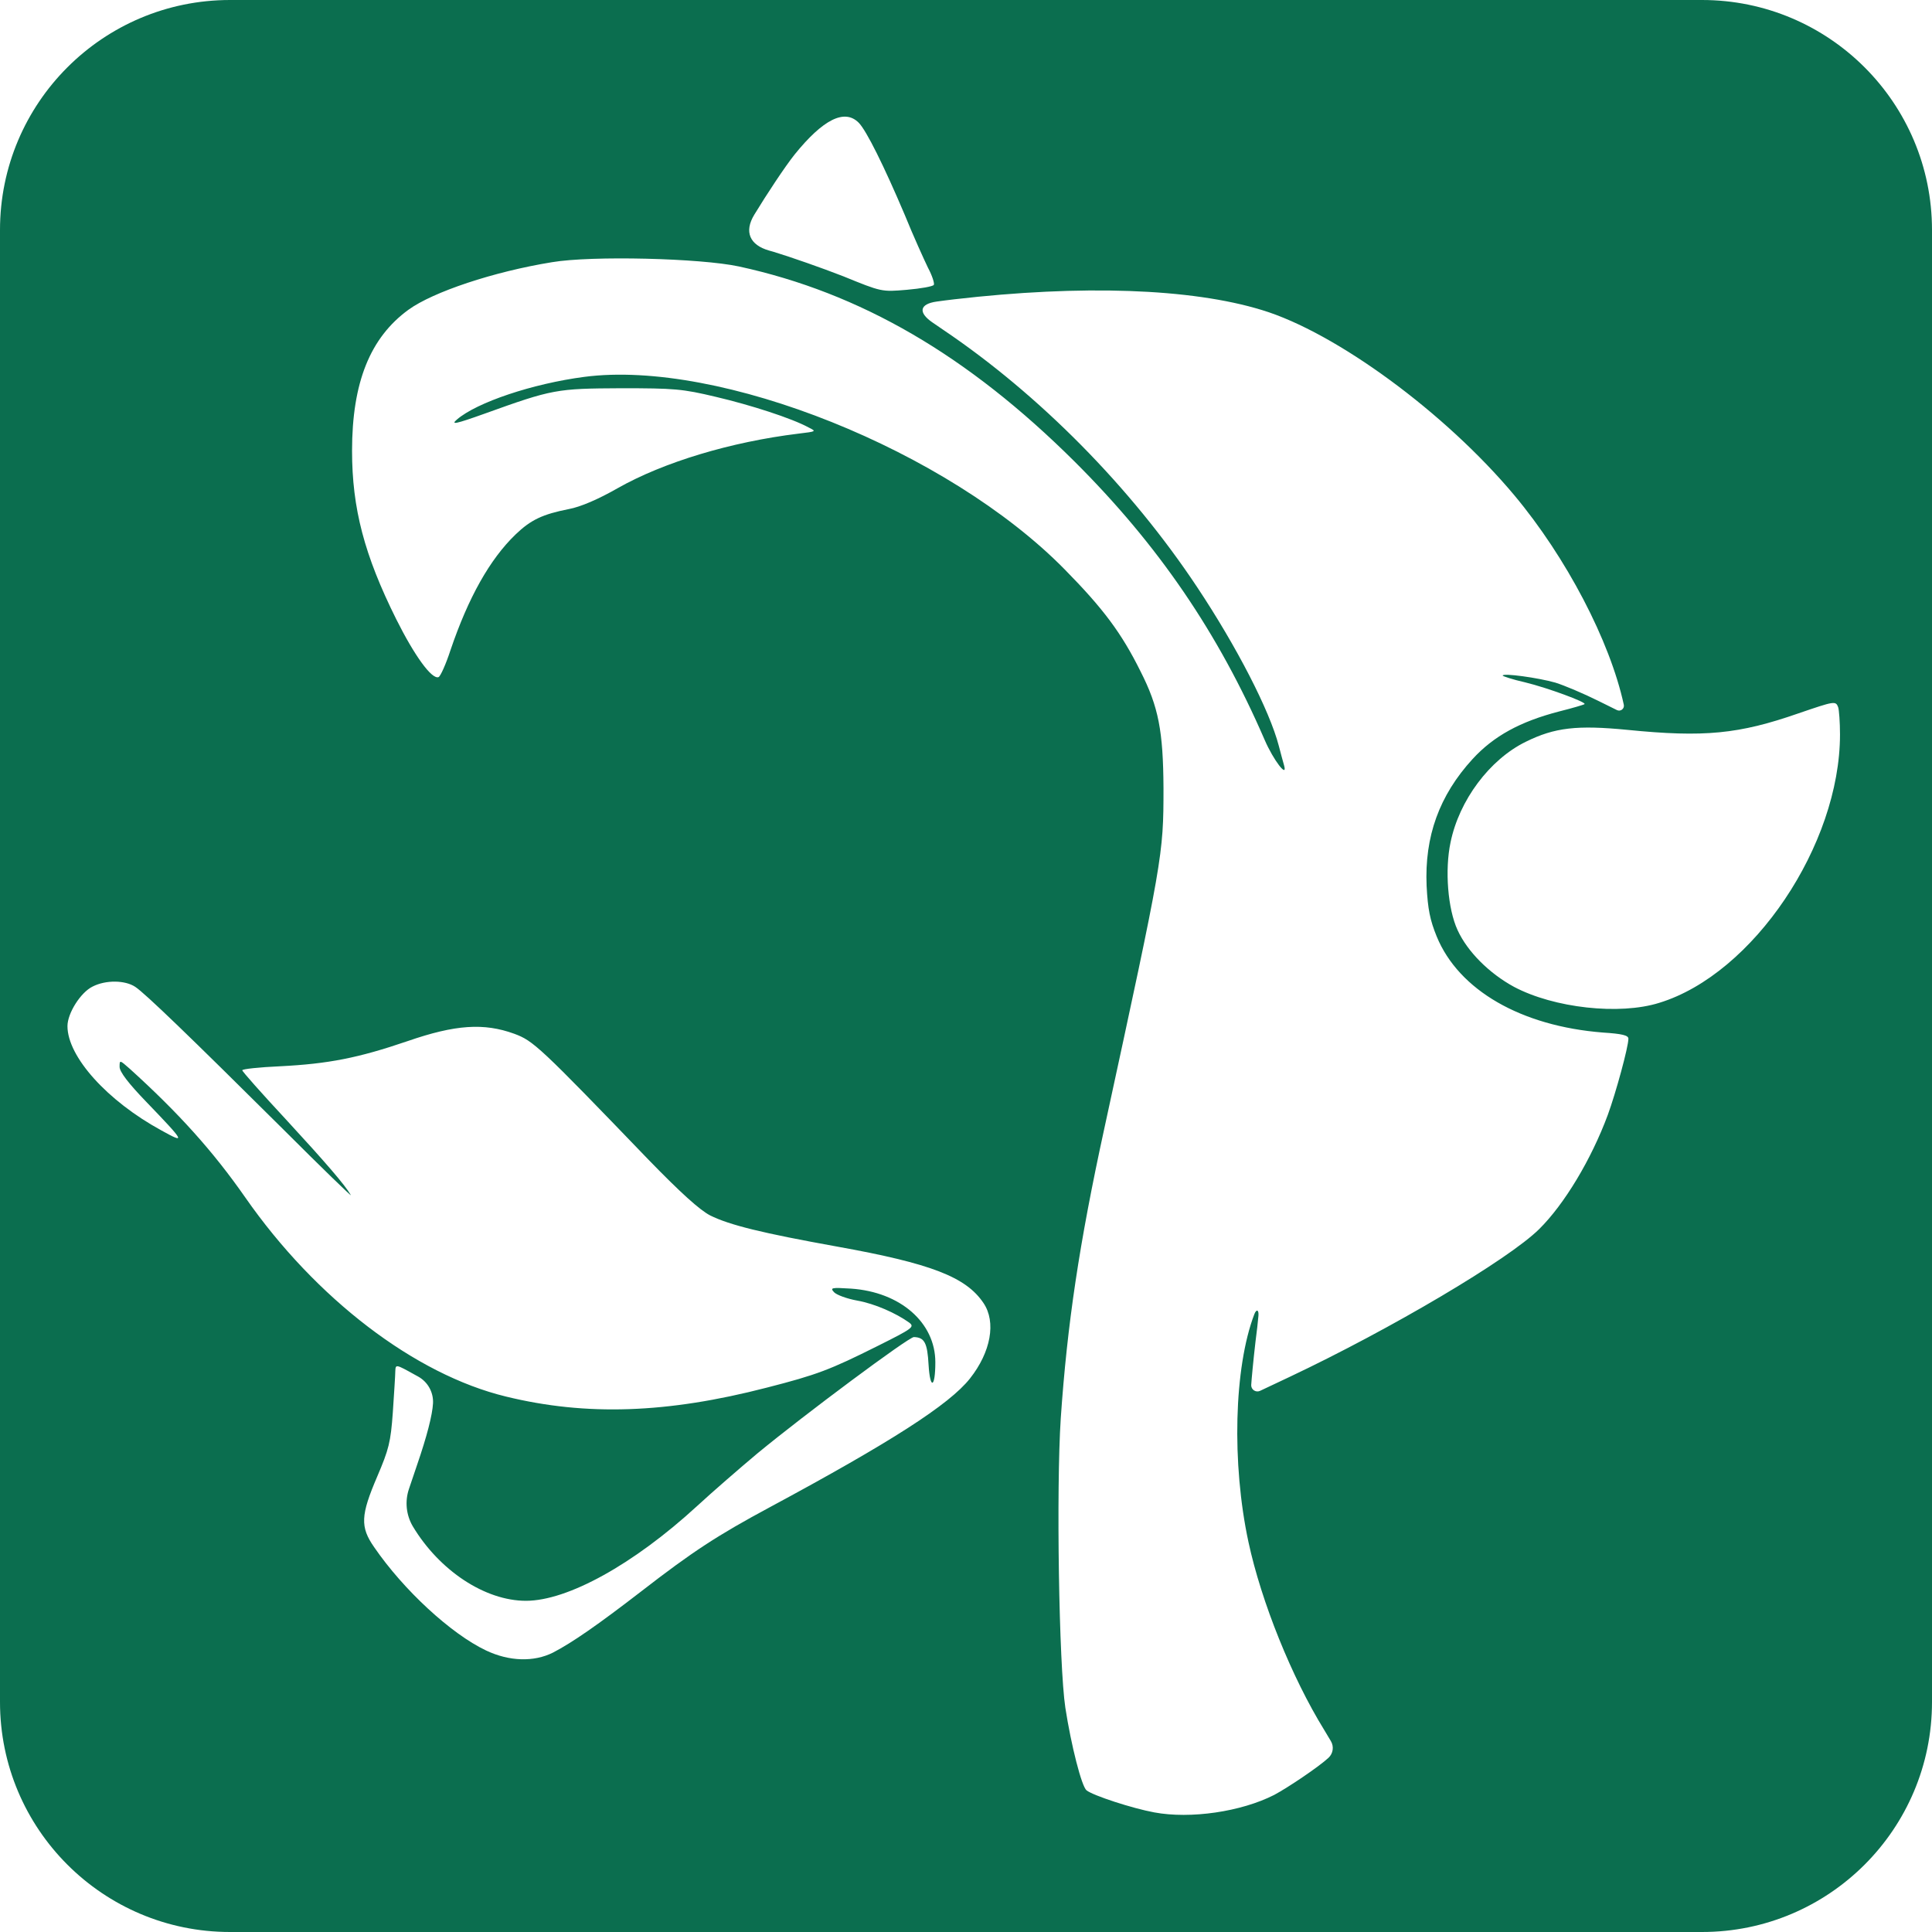
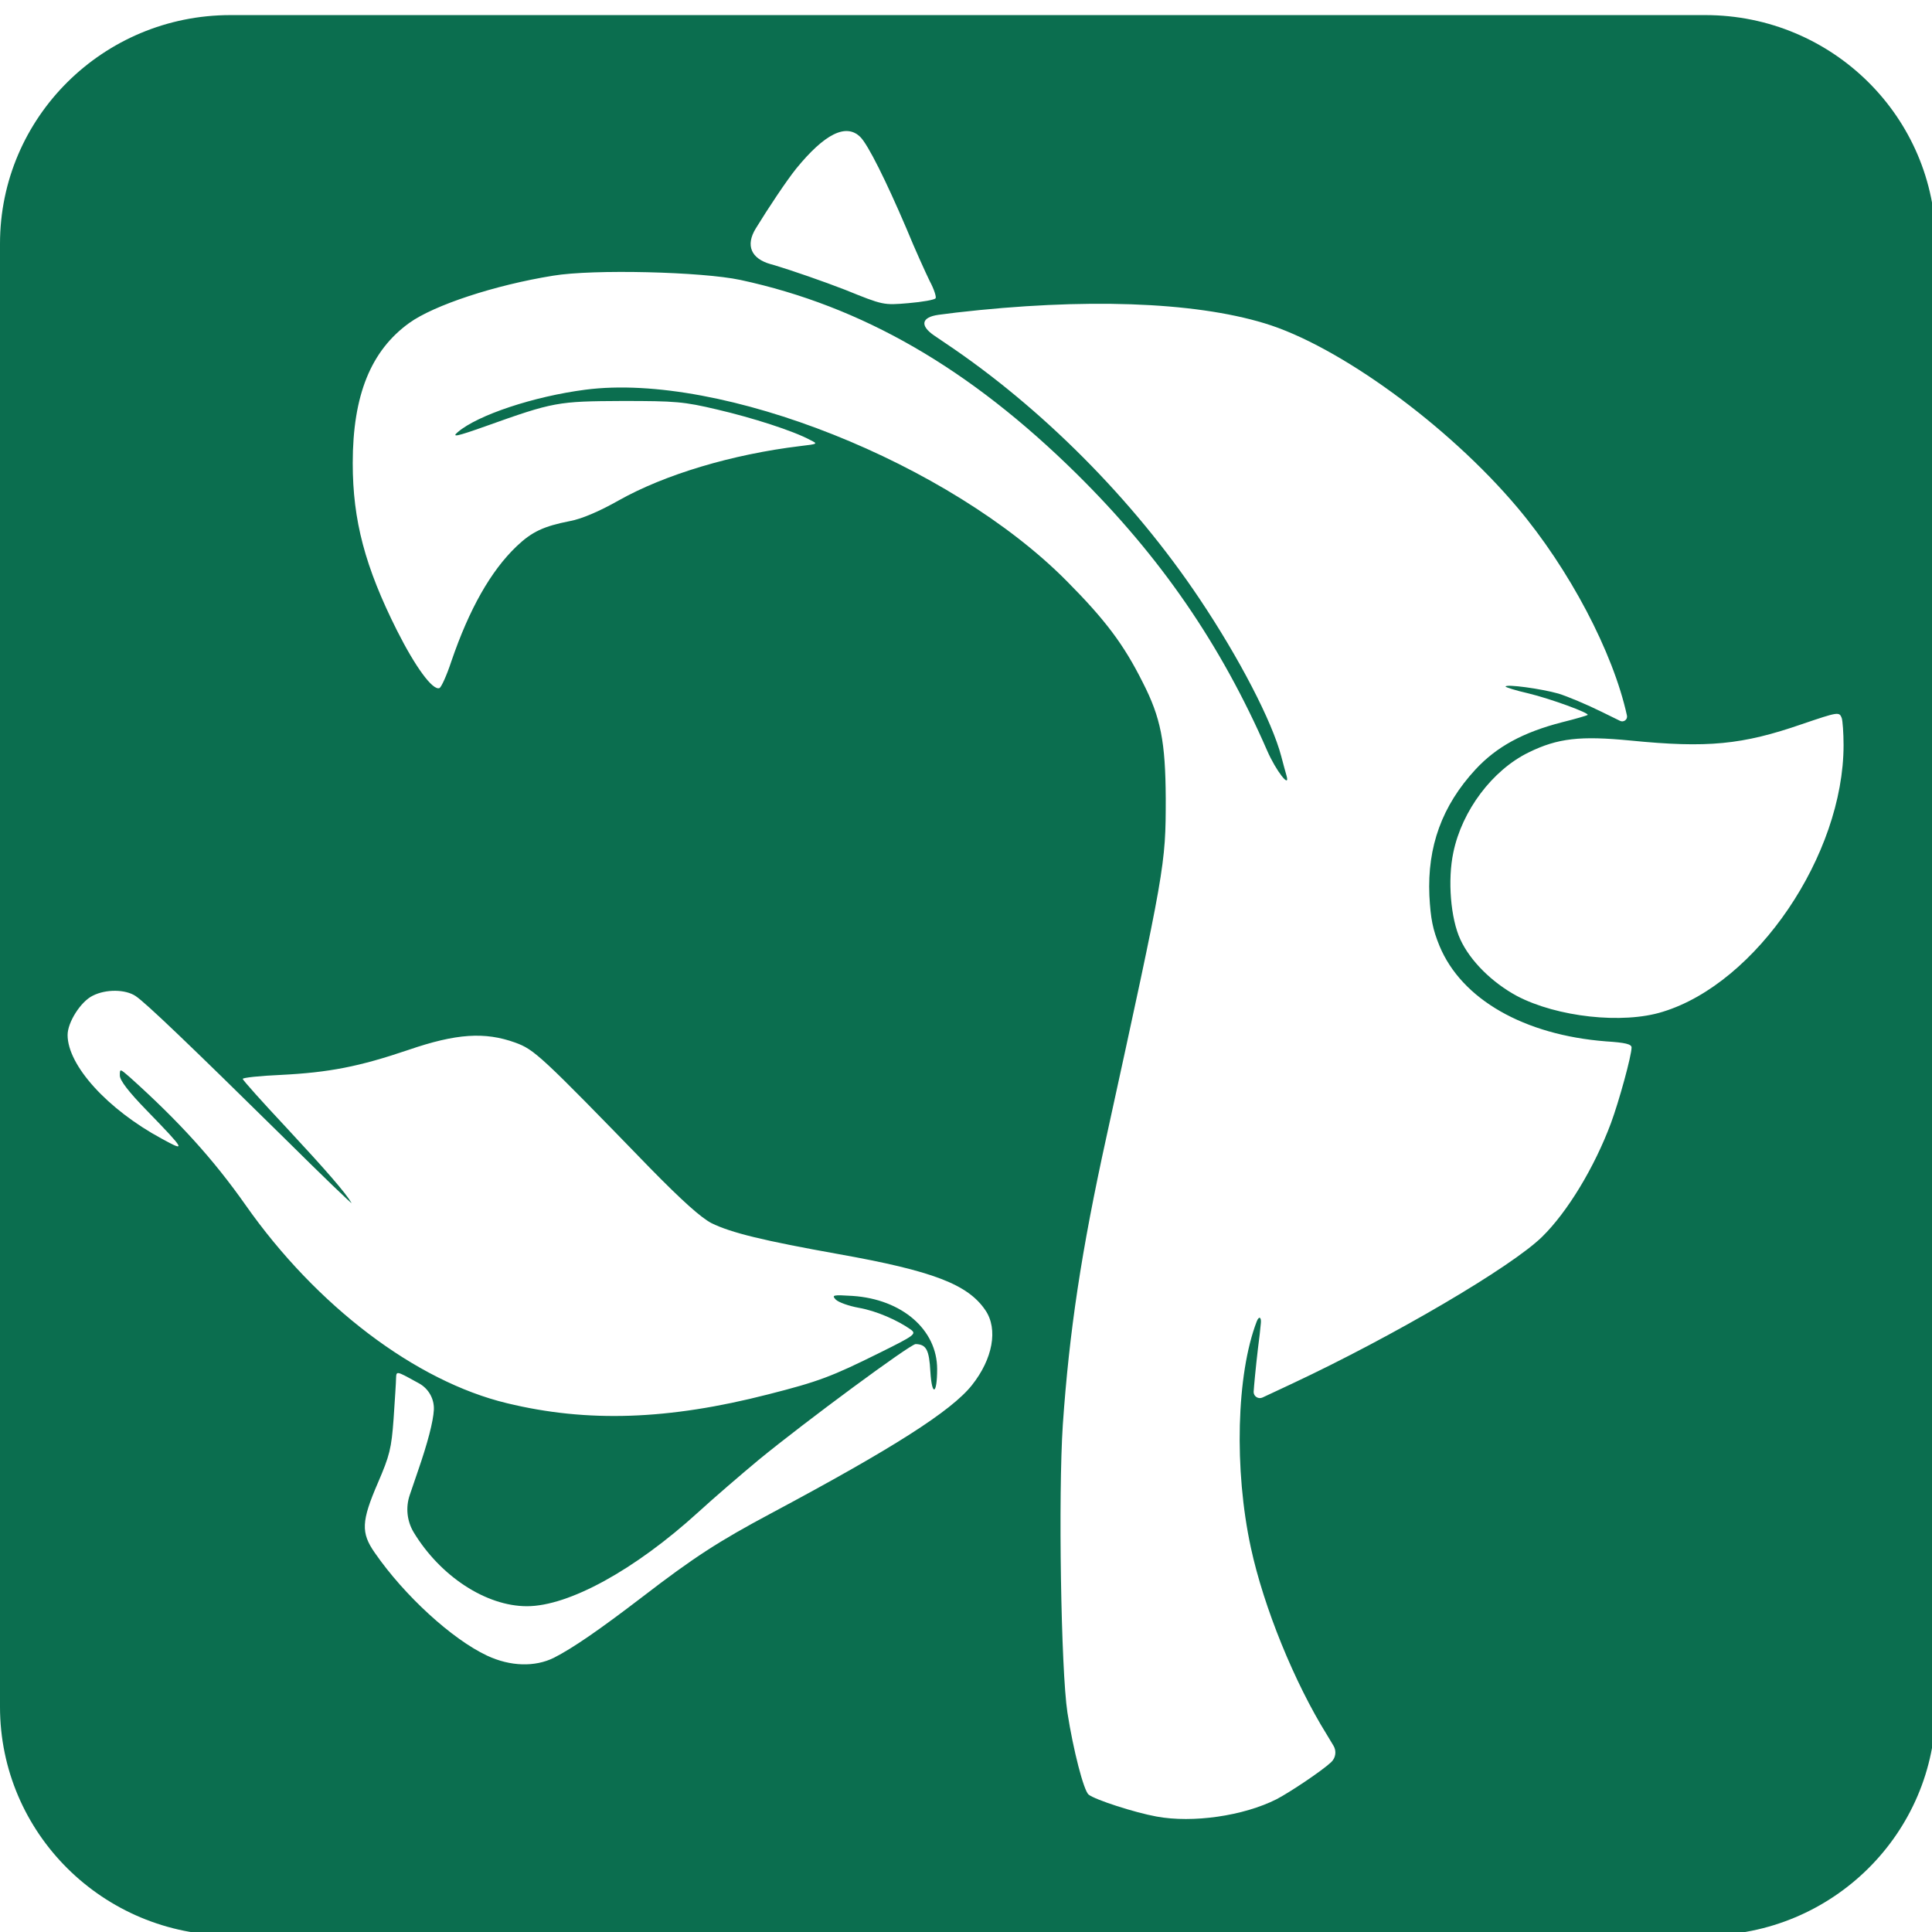
- <svg xmlns="http://www.w3.org/2000/svg" width="840" height="840" viewBox="0 0 840 840" fill="none" version="1.1" id="svg1">
+ <svg xmlns="http://www.w3.org/2000/svg" width="256" height="256" viewBox="0 0 256 256" fill="none" version="1.1" id="svg1">
  <defs id="defs1" />
-   <path fill-rule="evenodd" clip-rule="evenodd" d="M840 100C840 44.772 795.228 0 740 0H100C44.772 0 0 44.772 0 100V740C0 795.228 44.772 840 100 840H740C795.228 840 840 795.228 840 740V100ZM394.267 126C383.333 126.933 383.334 126.933 366.667 120.133C357.467 116.533 343.733 111.733 336.267 109.467C335.64 109.291 335.021 109.116 334.412 108.943C325.991 106.548 323.407 100.809 327.96 93.331C333.439 84.333 341.23 72.535 345.467 67.2C357.867 51.867 367.2 47.2 373.333 53.333C376.666 56.666 384.4 72.266 393.333 93.333C397.066 102.533 401.733 112.8 403.467 116.4C405.333 119.866 406.399 123.332 406 123.866C405.6 124.533 400.4 125.467 394.267 126ZM554 780.4C539.6 787.734 517.599 790.933 501.866 788C492.4 786.267 475.202 780.667 472.4 778.4C470.267 776.667 465.734 758.933 463.2 742.533C460.4 724 459.2 647.334 461.2 616.667C464 575.867 469.2 540.8 480.134 490.667C505.6 373.201 505.866 371.867 505.866 342.667C505.733 317.867 503.733 307.333 495.866 291.866C487.6 275.2 479.6 264.533 462.934 247.6C412.267 196 312.933 156.133 254 163.866C231.6 166.8 207.334 174.934 198.667 182.4C195.867 184.8 198 184.4 210.667 179.866C240.267 169.2 242 168.933 270 168.8C293.2 168.8 296.667 169.067 311.2 172.533C326.533 176.133 344.266 181.866 351.6 185.866C355.066 187.6 354.933 187.6 347.2 188.533C317.734 192.133 288.533 200.933 268.533 212.267C260.133 217.067 252.4 220.4 247.333 221.333C235.867 223.6 230.8 226 224.134 232.4C212.934 243.2 203.6 259.867 195.866 282.667C193.866 288.8 191.467 294.133 190.667 294.4C187.734 295.467 180.267 285.2 172.267 269.2C158.4 241.334 153.066 221.067 153.066 196C153.066 166.267 160.933 146.8 177.6 134.667C188.266 126.934 214.533 118.133 240 114C257.333 111.067 304.666 112.266 321.333 115.866C374.133 127.333 420.8 154.534 467.2 200.667C503.6 236.934 529.733 275.2 549.866 321.733C553.599 330.4 560 338.8 558.267 332.667C557.867 331.2 556.8 327.467 556 324.267C552 308.933 537.733 281.2 520.533 255.333C491.6 211.733 451.733 171.466 410 143.333C408.341 142.217 406.744 141.122 405.262 140.089C399.122 135.808 399.828 132.165 407.239 131.116C409.585 130.785 412.189 130.449 414.934 130.133C470.133 123.733 517.734 125.333 548.667 134.8C580.8 144.533 628.4 179.466 658.4 215.333C680.934 242.266 700 278.667 706 306.4V306.4C706.376 308.12 704.596 309.511 703.018 308.731L695.066 304.8C688.666 301.6 680.133 298 676.267 296.8C668.8 294.666 653.333 292.533 653.333 293.733C653.334 294 657.734 295.467 663.066 296.667C672.933 299.067 689.867 305.334 688.934 306.134C688.665 306.401 683.733 307.867 677.867 309.333C660.934 313.733 649.467 320 640.267 330C625.733 345.867 619.333 363.734 620.267 385.2C620.8 395.333 621.734 400 624.667 407.2C634.267 430.533 661.334 446.134 696.934 448.934C705.199 449.467 708 450.133 708 451.6C708 455.2 702.533 475.2 699.066 484.667C691.866 504.134 680.133 523.6 669.2 534.4C655.867 547.6 604.667 577.867 560.667 598.667L547.858 604.712C546.065 605.559 544 604.25 544 602.267V602.267C544.133 599.867 544.933 591.333 545.866 583.333C546.448 578.895 546.911 574.854 547.147 572.055C547.367 569.437 546.255 569.007 545.333 571.467V571.467C536.533 594.534 535.466 636.267 542.8 670.4C548.4 696.534 561.733 729.467 575.733 752.134L578.648 757.015C580.057 759.376 579.62 762.402 577.6 764.267V764.267C573.466 768.133 560 777.2 554 780.4ZM721.467 436C704.133 441.467 675.6 438.266 658.267 429.066C647.467 423.2 638 413.734 633.733 404.4C629.467 395.2 628.134 378.267 630.667 366.267C634.4 348 647.6 330.267 663.333 322.533C676 316.267 685.733 315.2 707.6 317.333C740.933 320.666 756 319.2 782 310.134C797.6 304.8 798.134 304.667 799.2 307.467C799.6 308.667 800 314 800 319.333C800 367.333 762.267 423.467 721.467 436ZM240.4 718.533C232.134 722.667 221.466 722.4 211.333 717.6C196.133 710.4 175.467 691.333 162.667 672.667C156.534 663.867 156.8 658.8 164 642C169.067 630.133 169.866 627.067 170.8 614C171.333 605.867 171.866 597.867 171.866 596.267C172 593.067 172 593.067 180.4 597.733L181.76 598.479C185.984 600.795 188.511 605.323 188.267 610.134V610.134C188 615.201 185.6 624.534 181.333 636.934L177.804 647.374C175.981 652.768 176.587 658.688 179.467 663.6V663.6C191.067 682.933 210.934 696 228.667 696C246.8 696 275.467 680.133 302.934 654.934C309.867 648.534 321.734 638.267 329.2 632C349.866 614.934 395.062 581.336 397.333 581.333C402 581.466 403.2 583.867 403.733 593.467C404.4 604.4 406.667 603.467 406.667 592.267C406.667 575.067 391.467 561.733 370 560.267C361.467 559.733 360.8 559.866 362.667 561.866C363.867 563.066 368.267 564.667 372.667 565.467C380.267 566.8 389.6 570.933 395.333 575.066C397.733 576.933 396.8 577.6 381.6 585.2C360.8 595.6 355.2 597.733 333.333 603.333C290 614.533 254.933 615.734 220 607.2C180.4 597.6 137.334 564.667 106.667 520.667C92.534 500.4 77.6 483.867 56.4 464.667C52.001 460.801 52 460.8 52 463.866C52 466 55.867 471.067 63.733 479.2C80.533 496.667 80.933 497.467 70.134 491.467C46.667 478.667 29.333 459.467 29.333 446.134C29.333 440.534 35.067 431.467 40.267 428.934C46 426 54.4 426.133 58.8 429.066C63.066 431.866 82.533 450.667 123.066 490.934C139.733 507.6 153.067 520.533 152.533 519.6C150 515.199 141.6 505.466 124.4 486.8C113.867 475.466 105.333 465.866 105.333 465.333C105.336 464.8 112.668 464 121.733 463.6C142.8 462.533 155.734 460 177.2 452.667C198 445.467 210.4 444.667 223.6 449.467C231.866 452.533 234.4 454.8 282 504.267C296 518.667 304.134 526 308.667 528.4C317.2 532.667 331.467 536.133 364 542C404.8 549.333 420 555.2 427.6 566.533C433.2 574.8 430.8 587.866 421.733 599.333C412.8 610.666 387.2 627.066 334.667 655.333C311.867 667.6 301.2 674.533 278.667 692C260.001 706.4 248.667 714.266 240.4 718.533Z" fill="#0B6E4F" id="path1" />
+   <path fill-rule="evenodd" clip-rule="evenodd" d="M 256.496,32.292 C 256.496,15.562 242.825,2 225.961,2 H 30.535 C 13.671,2 0,15.562 0,32.292 V 226.161 c 0,16.73 13.671,30.292 30.535,30.292 h 195.426 c 16.864,0 30.535,-13.562 30.535,-30.292 z m -136.106,7.876 c -3.339,0.283 -3.338,0.283 -8.428,-1.777 -2.809,-1.091 -7.003,-2.545 -9.283,-3.231 -0.191,-0.053 -0.38,-0.106 -0.566,-0.159 -2.571,-0.725 -3.36,-2.464 -1.97,-4.729 1.673,-2.726 4.052,-6.3 5.346,-7.916 3.786,-4.645 6.636,-6.058 8.509,-4.201 1.018,1.01 3.379,5.735 6.107,12.117 1.14,2.787 2.565,5.897 3.094,6.987 0.57,1.05 0.895,2.1 0.773,2.262 -0.122,0.202 -1.71,0.485 -3.583,0.646 z m 48.775,198.231 c -4.397,2.222 -11.115,3.191 -15.919,2.302 -2.89,-0.525 -8.142,-2.221 -8.998,-2.908 -0.651,-0.525 -2.035,-5.897 -2.809,-10.865 -0.855,-5.614 -1.221,-28.838 -0.611,-38.127 0.855,-12.359 2.443,-22.982 5.782,-38.168 7.776,-35.583 7.857,-35.987 7.857,-44.832 C 154.427,98.288 153.816,95.097 151.414,90.412 148.89,85.364 146.447,82.132 141.358,77.003 125.887,61.372 95.555,49.296 77.56,51.638 c -6.84,0.889 -14.25,3.353 -16.896,5.614 -0.855,0.727 -0.204,0.606 3.664,-0.768 9.038,-3.231 9.568,-3.312 18.117,-3.352 7.084,0 8.143,0.081 12.581,1.131 4.682,1.091 10.097,2.827 12.336,4.039 1.058,0.525 1.018,0.525 -1.344,0.808 -8.998,1.091 -17.914,3.756 -24.021,7.189 -2.565,1.454 -4.926,2.464 -6.473,2.746 -3.501,0.687 -5.048,1.414 -7.084,3.352 -3.42,3.272 -6.27,8.32 -8.632,15.227 -0.611,1.858 -1.343,3.473 -1.588,3.554 -0.896,0.323 -3.176,-2.787 -5.618,-7.634 -4.234,-8.441 -5.863,-14.58 -5.863,-22.174 0,-9.007 2.402,-14.904 7.492,-18.579 3.257,-2.342 11.278,-5.008 19.054,-6.26 5.293,-0.888 19.746,-0.525 24.835,0.565 16.123,3.474 30.373,11.713 44.541,25.688 11.115,10.986 19.095,22.578 25.242,36.673 1.14,2.625 3.094,5.17 2.565,3.312 -0.122,-0.444 -0.448,-1.575 -0.692,-2.545 -1.221,-4.645 -5.578,-13.046 -10.83,-20.881 -8.835,-13.207 -21.008,-25.405 -33.752,-33.927 -0.507,-0.338 -0.994,-0.67 -1.447,-0.983 -1.875,-1.297 -1.659,-2.4 0.604,-2.718 0.716,-0.1 1.511,-0.202 2.35,-0.298 16.855,-1.939 31.39,-1.454 40.836,1.414 9.812,2.948 24.347,13.53 33.507,24.395 6.881,8.159 12.703,19.185 14.535,27.586 v 0 c 0.115,0.521 -0.429,0.942 -0.911,0.706 l -2.428,-1.191 c -1.954,-0.969 -4.56,-2.06 -5.74,-2.423 -2.28,-0.646 -7.003,-1.293 -7.003,-0.929 3.1e-4,0.081 1.344,0.525 2.972,0.889 3.013,0.727 8.184,2.625 7.899,2.868 -0.082,0.081 -1.588,0.525 -3.379,0.969 -5.171,1.333 -8.672,3.231 -11.481,6.26 -4.438,4.806 -6.392,10.219 -6.107,16.721 0.163,3.069 0.448,4.483 1.344,6.664 2.931,7.068 11.196,11.794 22.067,12.642 2.524,0.161 3.379,0.363 3.379,0.808 0,1.091 -1.669,7.149 -2.728,10.017 -2.199,5.897 -5.781,11.794 -9.12,15.065 -4.071,3.999 -19.705,13.167 -33.141,19.468 l -3.911,1.831 c -0.547,0.257 -1.178,-0.14 -1.178,-0.741 v 0 c 0.041,-0.727 0.285,-3.312 0.57,-5.735 0.178,-1.344 0.319,-2.568 0.391,-3.416 0.067,-0.793 -0.272,-0.923 -0.554,-0.178 v 0 c -2.687,6.987 -3.013,19.629 -0.773,29.969 1.71,7.917 5.781,17.893 10.056,24.759 l 0.89,1.479 c 0.43,0.715 0.297,1.632 -0.32,2.197 v 0 c -1.262,1.171 -5.374,3.918 -7.206,4.887 z m 51.137,-104.326 c -5.293,1.656 -14.006,0.686 -19.298,-2.1 -3.298,-1.777 -6.189,-4.644 -7.492,-7.472 -1.303,-2.787 -1.71,-7.916 -0.936,-11.551 1.14,-5.533 5.171,-10.905 9.975,-13.248 3.868,-1.898 6.84,-2.221 13.517,-1.575 10.178,1.01 14.779,0.566 22.718,-2.181 4.763,-1.616 4.927,-1.656 5.252,-0.808 0.122,0.364 0.244,1.979 0.244,3.594 0,14.54 -11.522,31.544 -23.98,35.341 z M 73.407,219.658 c -2.524,1.252 -5.782,1.171 -8.876,-0.283 -4.641,-2.181 -10.952,-7.957 -14.86,-13.611 -1.873,-2.666 -1.792,-4.201 0.407,-9.29 1.547,-3.595 1.791,-4.524 2.076,-8.482 0.163,-2.464 0.326,-4.887 0.326,-5.372 0.041,-0.969 0.041,-0.969 2.606,0.444 l 0.415,0.226 c 1.29,0.702 2.061,2.073 1.987,3.531 v 0 c -0.082,1.535 -0.814,4.362 -2.117,8.118 l -1.078,3.162 c -0.557,1.634 -0.372,3.427 0.508,4.915 v 0 c 3.542,5.856 9.609,9.815 15.023,9.815 5.537,0 14.291,-4.806 22.678,-12.44 2.117,-1.939 5.741,-5.049 8.02,-6.947 6.31,-5.17 20.111,-15.347 20.805,-15.348 1.425,0.04 1.792,0.768 1.954,3.676 0.204,3.312 0.896,3.029 0.896,-0.363 0,-5.21 -4.641,-9.249 -11.196,-9.693 -2.606,-0.162 -2.809,-0.121 -2.239,0.484 0.366,0.363 1.71,0.848 3.054,1.091 2.321,0.404 5.171,1.656 6.921,2.908 0.733,0.566 0.448,0.768 -4.193,3.07 -6.351,3.15 -8.061,3.796 -14.738,5.493 -13.232,3.393 -23.94,3.756 -34.607,1.171 -12.092,-2.908 -25.242,-12.884 -34.607,-26.213 -4.316,-6.139 -8.876,-11.147 -15.349,-16.964 -1.343,-1.171 -1.344,-1.171 -1.344,-0.243 0,0.646 1.181,2.181 3.583,4.645 5.13,5.291 5.252,5.533 1.954,3.716 -7.166,-3.877 -12.459,-9.693 -12.459,-13.732 0,-1.696 1.751,-4.443 3.339,-5.21 1.751,-0.889 4.316,-0.848 5.659,0.04 1.303,0.848 7.247,6.543 19.624,18.741 5.089,5.048 9.161,8.966 8.998,8.684 -0.773,-1.333 -3.338,-4.281 -8.59,-9.936 -3.216,-3.433 -5.822,-6.341 -5.822,-6.503 9.16e-4,-0.161 2.24,-0.404 5.008,-0.525 6.433,-0.323 10.382,-1.091 16.937,-3.312 6.351,-2.181 10.138,-2.423 14.168,-0.969 2.524,0.929 3.298,1.615 17.833,16.6 4.275,4.362 6.759,6.583 8.143,7.31 2.606,1.293 6.962,2.342 16.896,4.12 12.458,2.221 17.1,3.999 19.42,7.432 1.71,2.504 0.977,6.462 -1.792,9.936 -2.728,3.433 -10.545,8.401 -26.586,16.963 -6.962,3.716 -10.219,5.816 -17.1,11.107 -5.7,4.362 -9.161,6.745 -11.685,8.037 z" fill="#0b6e4f" id="path1" style="stroke-width:0.304" />
</svg>
